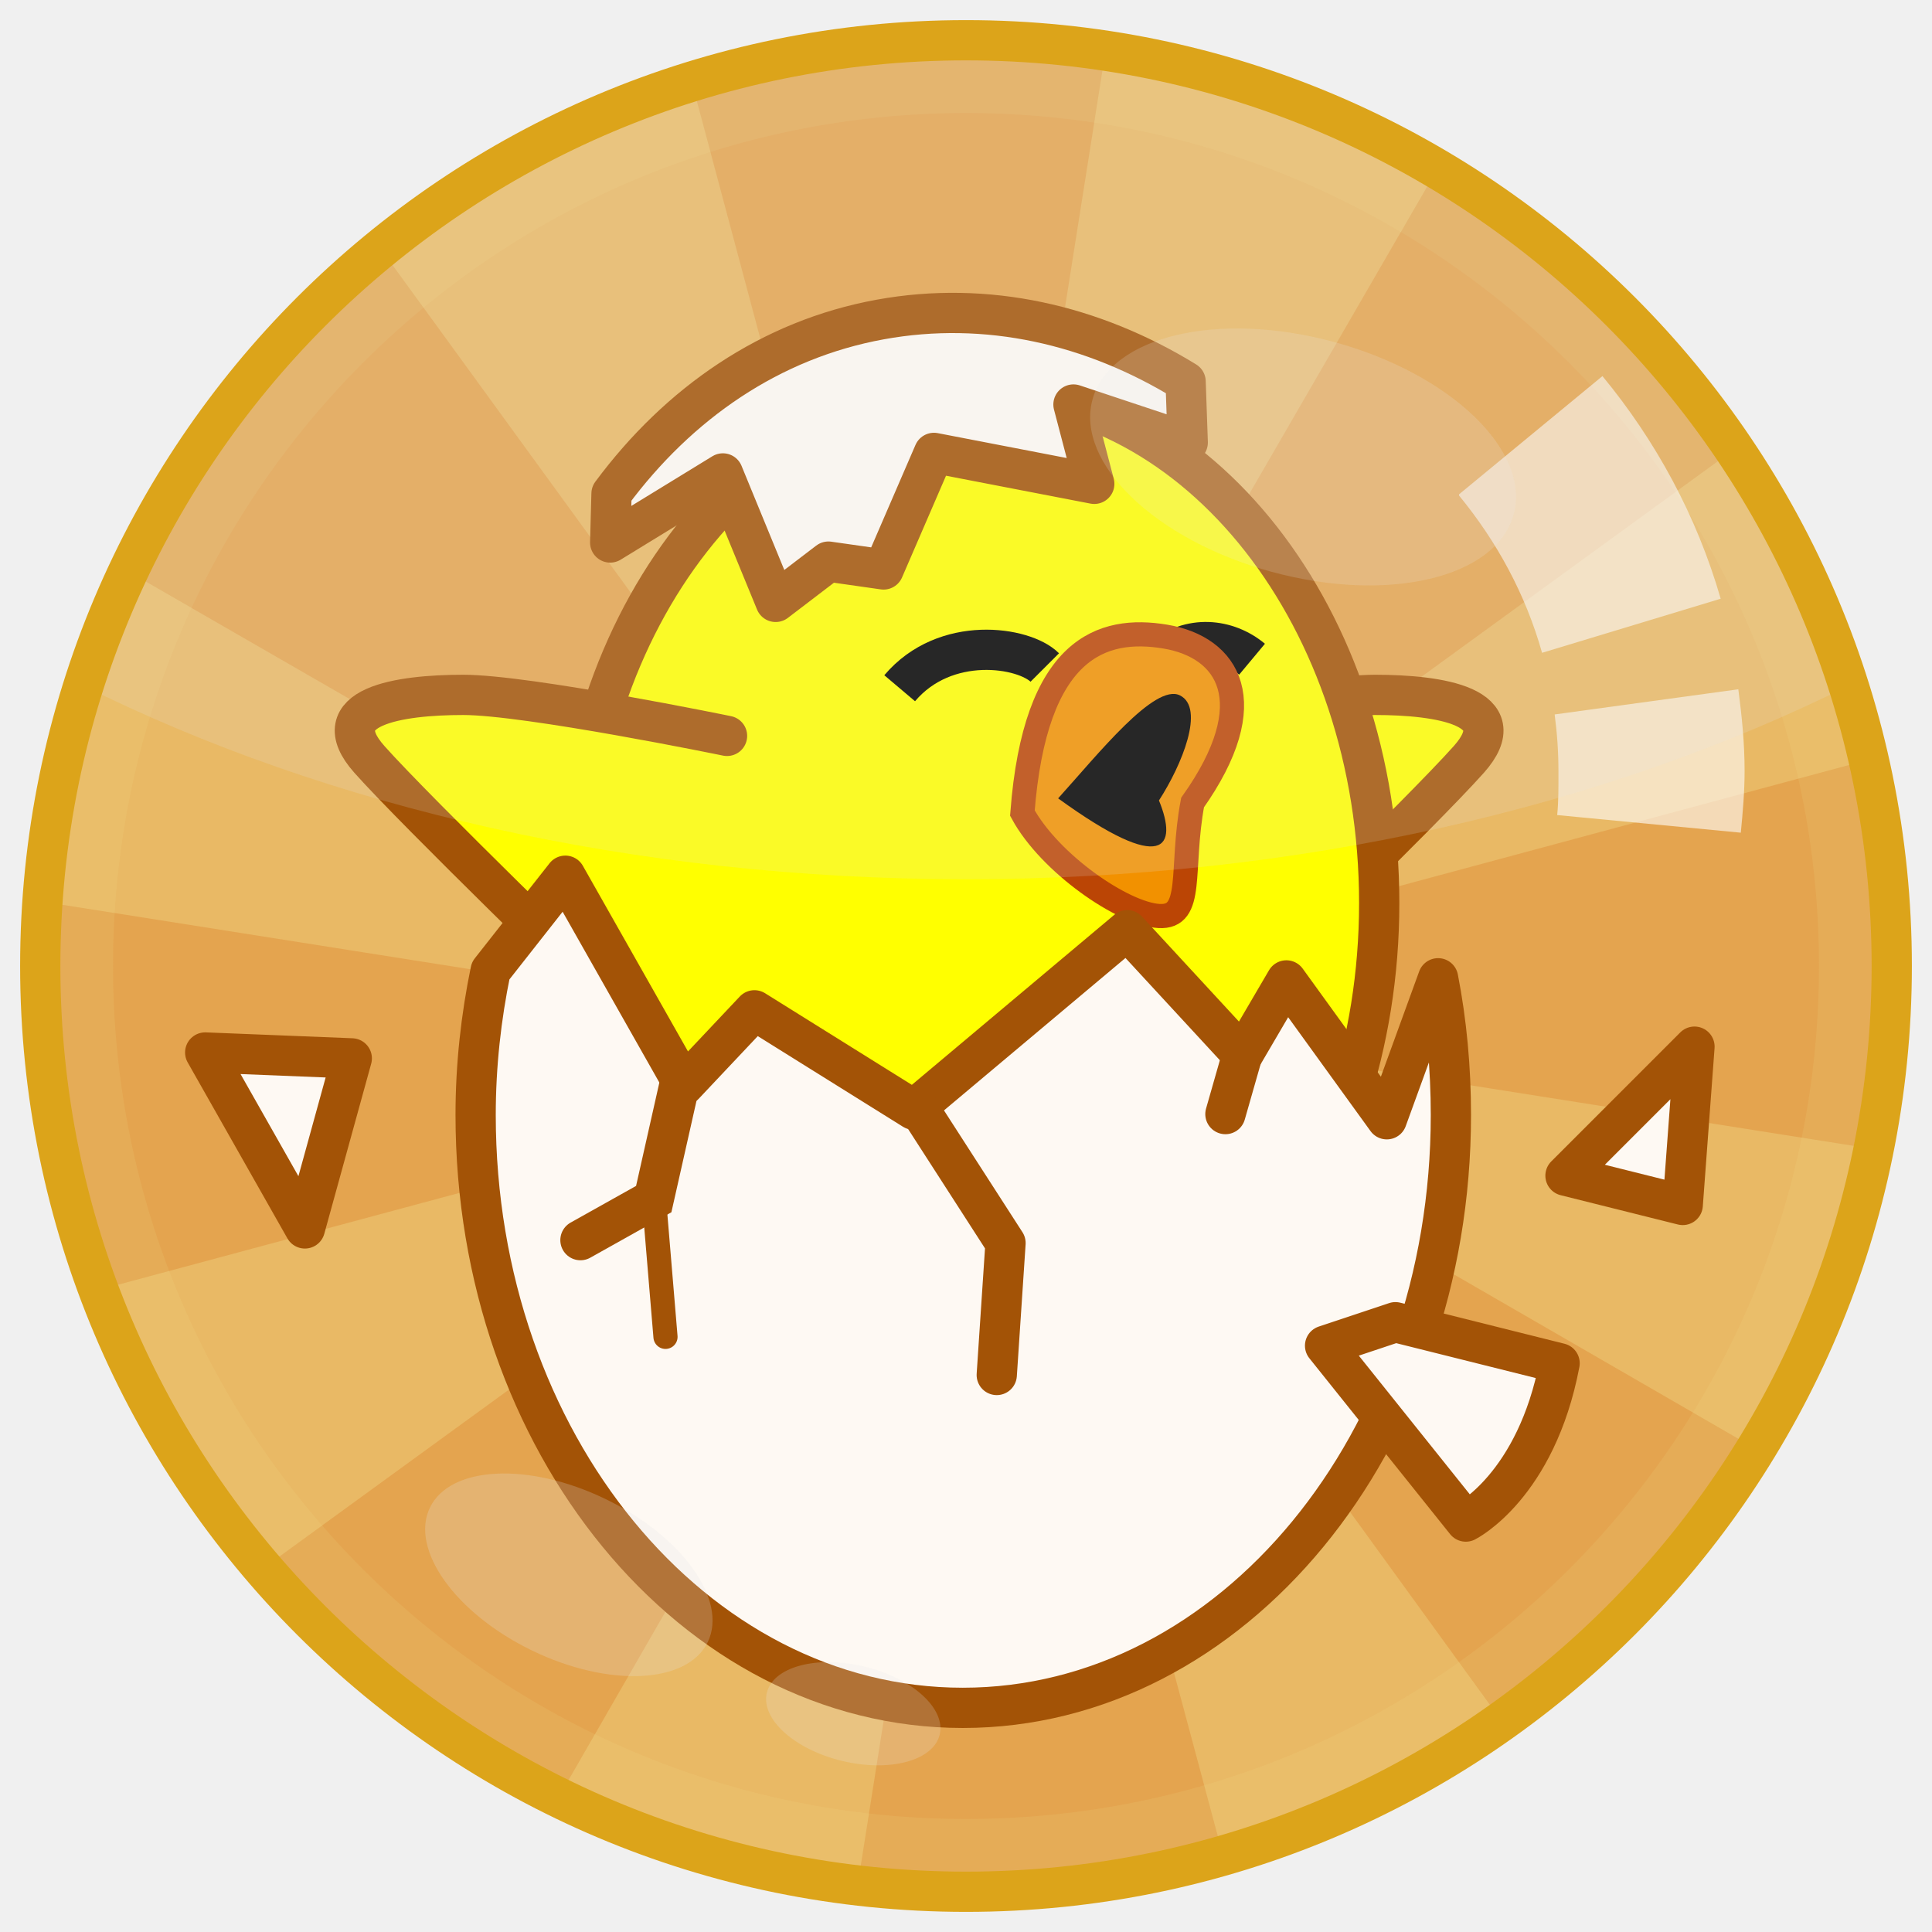
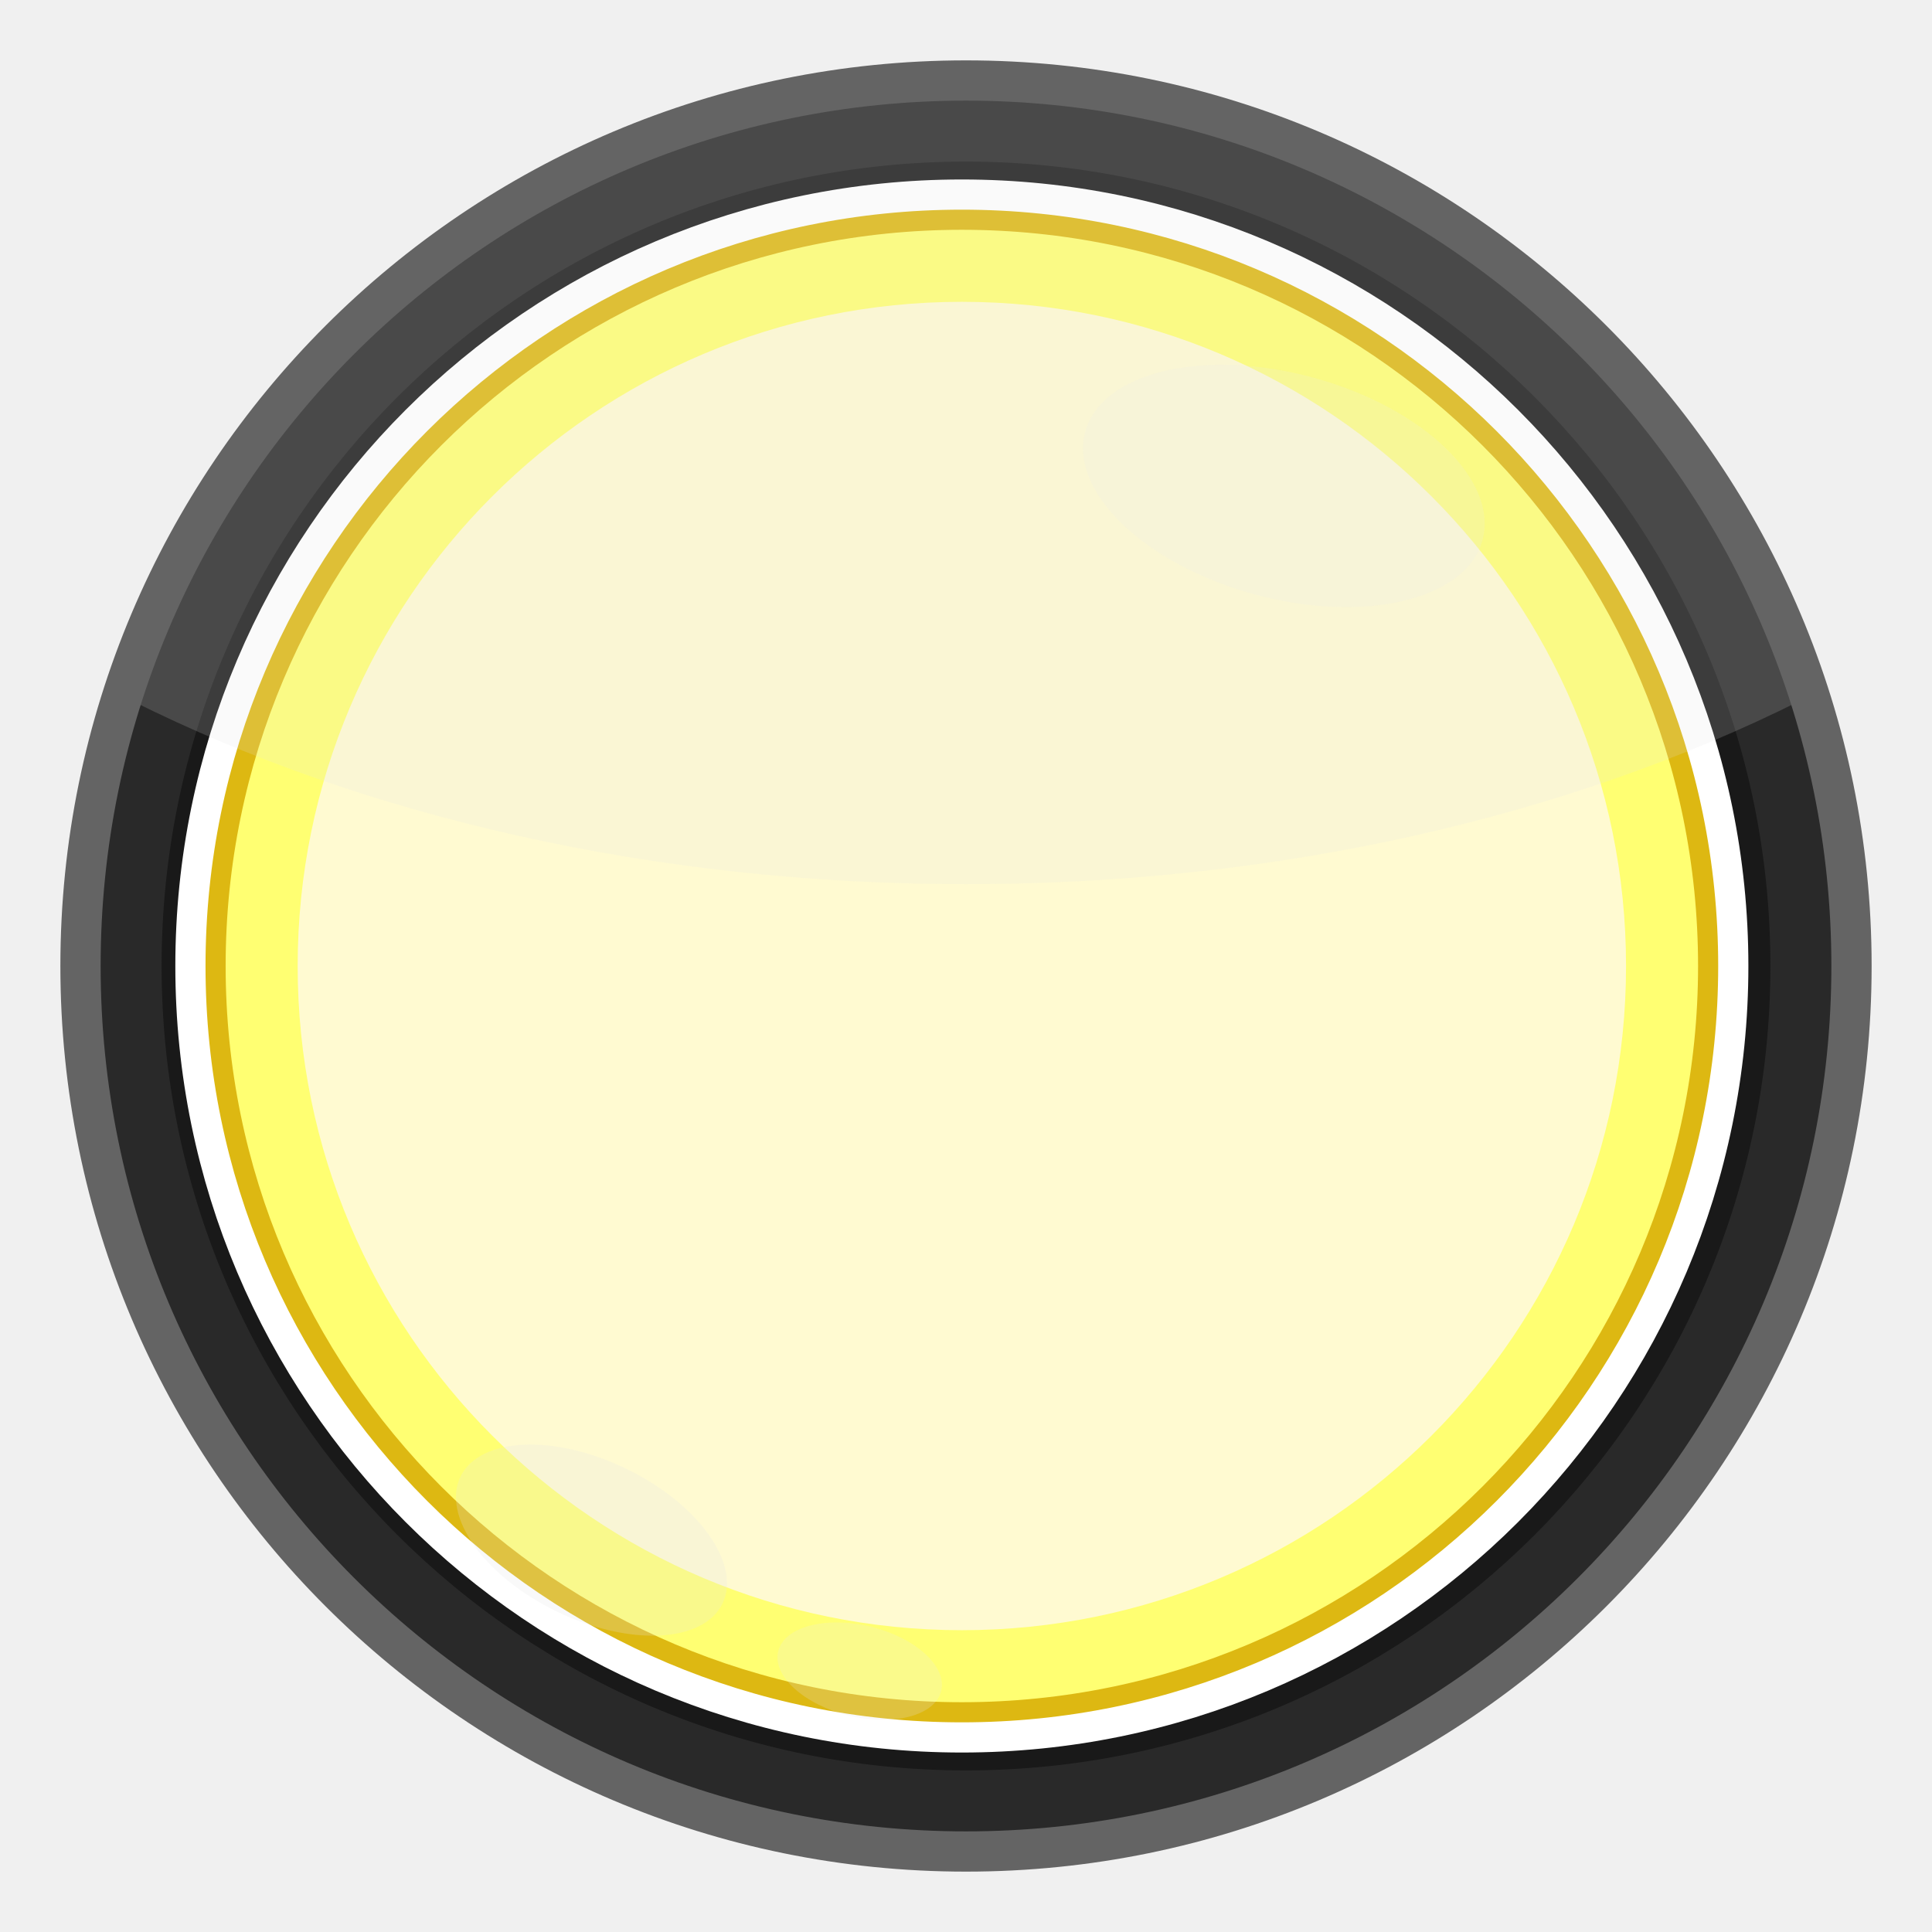
<svg xmlns="http://www.w3.org/2000/svg" version="1.0" width="100%" height="100%" viewBox="0 0 48 48" id="svg2383">
-   <defs id="defs2385">
-     <style type="text/css" id="style3433" />
-   </defs>
-   <path d="M 47,24 C 47,36.703 36.703,47 24,47 C 11.297,47 1,36.703 1,24 C 1,11.297 11.297,1 24,1 C 36.703,1 47,11.297 47,24 L 47,24 z" id="path2393" style="fill:#e5ac57;fill-opacity:1;fill-rule:evenodd;stroke:none;stroke-width:2;stroke-linecap:butt;stroke-linejoin:miter;marker:none;marker-start:none;marker-mid:none;marker-end:none;stroke-miterlimit:4;stroke-dasharray:none;stroke-dashoffset:0;stroke-opacity:1;visibility:visible;display:inline;overflow:visible;enable-background:accumulate" />
-   <path d="M 45.192,24 C 45.192,35.704 35.704,45.192 24,45.192 C 12.296,45.192 2.808,35.704 2.808,24 C 2.808,12.296 12.296,2.808 24,2.808 C 35.704,2.808 45.192,12.296 45.192,24 L 45.192,24 z" id="path3464" style="fill:#e4a44f;fill-opacity:1;fill-rule:evenodd;stroke:none;stroke-width:2;stroke-linecap:butt;stroke-linejoin:miter;marker:none;marker-start:none;marker-mid:none;marker-end:none;stroke-miterlimit:4;stroke-dasharray:none;stroke-dashoffset:0;stroke-opacity:1;visibility:visible;display:inline;overflow:visible;enable-background:accumulate" />
-   <path d="M 27.467,1.265 L 24.886,17.593 C 23.685,17.427 22.507,17.589 21.463,18.033 L 17.188,2.045 C 14.358,2.925 11.723,4.315 9.449,6.168 L 19.221,19.609 C 18.479,20.414 17.968,21.434 17.71,22.565 L 3.182,14.195 C 2.277,16.119 1.631,18.206 1.282,20.412 C 1.176,21.079 1.109,21.74 1.062,22.402 L 17.607,25.017 C 17.759,25.989 18.125,26.893 18.672,27.685 L 2.448,32.049 C 3.397,34.586 4.794,36.916 6.544,38.961 L 20.056,29.137 C 20.679,29.615 21.41,29.975 22.197,30.203 L 13.867,44.674 C 15.879,45.659 18.08,46.352 20.409,46.72 C 20.708,46.768 21.011,46.796 21.309,46.831 L 23.895,30.472 C 24.658,30.485 25.407,30.362 26.101,30.124 L 30.381,46.082 C 32.874,45.36 35.208,44.23 37.299,42.746 L 27.61,29.382 C 28.271,28.939 28.836,28.377 29.297,27.719 L 43.618,35.994 C 44.991,33.752 45.991,31.257 46.536,28.545 L 30.176,25.959 C 30.273,25.654 30.338,25.338 30.389,25.012 C 30.487,24.394 30.5,23.775 30.425,23.183 L 46.419,18.877 C 45.783,16.104 44.644,13.49 43.081,11.168 L 29.677,20.913 C 29.144,19.936 28.389,19.098 27.432,18.502 L 35.702,4.212 C 33.273,2.773 30.549,1.752 27.591,1.284 C 27.549,1.278 27.508,1.271 27.467,1.265 z" id="path3209" style="fill:#f7f6a4;fill-opacity:0.259;fill-rule:evenodd;stroke:none;stroke-width:1px;stroke-linecap:butt;stroke-linejoin:miter;stroke-opacity:1" />
-   <path d="M 39.812,9.344 L 36.25,12.281 C 36.255,12.288 36.245,12.306 36.25,12.312 C 37.184,13.449 37.903,14.764 38.312,16.219 L 42.75,14.875 C 42.158,12.824 41.137,10.948 39.812,9.344 z M 43.188,17.125 L 38.625,17.75 C 38.686,18.214 38.719,18.676 38.719,19.156 C 38.719,19.529 38.724,19.887 38.688,20.25 L 43.25,20.688 C 43.299,20.189 43.344,19.668 43.344,19.156 C 43.344,18.461 43.277,17.796 43.188,17.125 z" id="path2403" style="fill:#ffffff;fill-opacity:0.586;fill-rule:evenodd;stroke:none;stroke-width:1px;stroke-linecap:butt;stroke-linejoin:miter;stroke-opacity:1" />
-   <path d="M 30.667,24.693 C 30.667,24.693 35.328,20.177 36.494,18.866 C 37.659,17.555 35.765,17.264 34.163,17.264 C 32.561,17.264 27.608,18.283 27.608,18.283 L 30.667,24.693 z" id="path3184" style="opacity:1;fill:#ffff00;fill-opacity:1;fill-rule:evenodd;stroke:#a35306;stroke-width:1;stroke-linecap:butt;stroke-linejoin:miter;marker:none;marker-start:none;marker-mid:none;marker-end:none;stroke-miterlimit:4;stroke-dasharray:none;stroke-dashoffset:0;stroke-opacity:1;visibility:visible;display:inline;overflow:visible;enable-background:accumulate" />
-   <path d="M 37,26.951 C 37,35.116 31.815,41.736 25.419,41.736 C 19.024,41.736 13.839,35.116 13.839,26.951 C 13.839,18.785 19.024,12.165 25.419,12.165 C 31.815,12.165 37,18.785 37,26.951 z" transform="matrix(0.864559,0,0,0.864559,2.277471,-0.8655468)" id="path3180" style="opacity:1;fill:#ffff00;fill-opacity:1;fill-rule:evenodd;stroke:#a35306;stroke-width:1.157;stroke-linecap:butt;stroke-linejoin:miter;marker:none;marker-start:none;marker-mid:none;marker-end:none;stroke-miterlimit:4;stroke-dasharray:none;stroke-dashoffset:0;stroke-opacity:1;visibility:visible;display:inline;overflow:visible;enable-background:accumulate" />
-   <path d="M 15.004,24.693 C 15.004,24.693 10.343,20.177 9.177,18.866 C 8.012,17.555 9.906,17.264 11.508,17.264 C 13.11,17.264 18.063,18.283 18.063,18.283" id="path3182" style="opacity:1;fill:#ffff00;fill-opacity:1;fill-rule:evenodd;stroke:#a35306;stroke-width:1;stroke-linecap:round;stroke-linejoin:miter;marker:none;marker-start:none;marker-mid:none;marker-end:none;stroke-miterlimit:4;stroke-dasharray:none;stroke-dashoffset:0;stroke-opacity:1;visibility:visible;display:inline;overflow:visible;enable-background:accumulate" />
-   <path d="M 28.841,16.378 C 29.562,15.76 30.489,15.863 31.107,16.378" id="path3429" style="fill:none;fill-rule:evenodd;stroke:#000000;stroke-width:1px;stroke-linecap:butt;stroke-linejoin:miter;stroke-opacity:1" />
-   <path d="M 25.401,20.2 C 25.715,16.077 27.385,15.555 28.951,15.816 C 30.516,16.077 31.404,17.434 29.629,19.939 C 29.316,21.61 29.681,22.81 28.794,22.758 C 27.907,22.706 26.08,21.453 25.401,20.2 z" id="path3437" style="opacity:1;fill:#f29100;fill-opacity:1;fill-rule:evenodd;stroke:#bb4505;stroke-width:0.6;stroke-linecap:butt;stroke-linejoin:miter;marker:none;marker-start:none;marker-mid:none;marker-end:none;stroke-miterlimit:4;stroke-dasharray:none;stroke-dashoffset:0;stroke-opacity:1;visibility:visible;display:inline;overflow:visible;enable-background:accumulate" />
-   <path d="M 21.87,7.938 C 19.139,8.435 16.858,10.021 15.193,12.265 L 15.16,13.478 L 17.96,11.762 L 19.271,14.954 L 20.582,13.953 L 21.952,14.148 L 23.204,11.252 L 27.187,12.021 L 26.67,10.05 L 29.509,10.995 L 29.456,9.48 C 27.153,8.065 24.517,7.456 21.87,7.938 z" id="path3186" style="opacity:1;fill:#fef9f3;fill-opacity:1;fill-rule:evenodd;stroke:#a35306;stroke-width:1;stroke-linecap:butt;stroke-linejoin:round;marker:none;marker-start:none;marker-mid:none;marker-end:none;stroke-miterlimit:4;stroke-dasharray:none;stroke-dashoffset:0;stroke-opacity:1;visibility:visible;display:inline;overflow:visible;enable-background:accumulate" />
-   <path d="M 14.046,21.757 L 12.189,24.119 C 11.952,25.267 11.817,26.465 11.817,27.702 C 11.817,35.828 17.227,42.431 23.919,42.431 C 30.611,42.431 36.047,35.828 36.047,27.702 C 36.047,26.533 35.941,25.395 35.729,24.305 L 34.455,27.808 L 31.96,24.358 L 30.872,26.216 L 28.006,23.111 L 22.698,27.569 L 18.744,25.101 L 16.992,26.959 L 14.046,21.757 z" id="path3174" style="fill:#fef9f3;fill-opacity:1;fill-rule:evenodd;stroke:#a35306;stroke-width:1;stroke-linecap:butt;stroke-linejoin:round;stroke-miterlimit:4;stroke-dasharray:none;stroke-opacity:1" />
-   <path d="M 16.898,26.878 L 16.242,29.791 L 14.421,30.811" id="path3419" style="opacity:1;fill:none;fill-opacity:1;fill-rule:evenodd;stroke:#a35306;stroke-width:1;stroke-linecap:round;stroke-linejoin:miter;marker:none;marker-start:none;marker-mid:none;marker-end:none;stroke-miterlimit:4;stroke-dasharray:none;stroke-dashoffset:0;stroke-opacity:1;visibility:visible;display:inline;overflow:visible;enable-background:accumulate" />
-   <path d="M 16.242,29.718 L 16.534,33.214" id="path3421" style="opacity:1;fill:#fef9f3;fill-opacity:1;fill-rule:evenodd;stroke:#a35306;stroke-width:0.6;stroke-linecap:round;stroke-linejoin:miter;marker:none;marker-start:none;marker-mid:none;marker-end:none;stroke-miterlimit:4;stroke-dasharray:none;stroke-dashoffset:0;stroke-opacity:1;visibility:visible;display:inline;overflow:visible;enable-background:accumulate" />
-   <path d="M 22.87,27.606 L 24.982,30.884 L 24.764,34.161" id="path3423" style="opacity:1;fill:#fef9f3;fill-opacity:1;fill-rule:evenodd;stroke:#a35306;stroke-width:1;stroke-linecap:round;stroke-linejoin:round;marker:none;marker-start:none;marker-mid:none;marker-end:none;stroke-miterlimit:4;stroke-dasharray:none;stroke-dashoffset:0;stroke-opacity:1;visibility:visible;display:inline;overflow:visible;enable-background:accumulate" />
-   <path d="M 30.882,26.149 L 30.445,27.679" id="path3425" style="opacity:1;fill:#fef9f3;fill-opacity:1;fill-rule:evenodd;stroke:#a35306;stroke-width:1;stroke-linecap:round;stroke-linejoin:miter;marker:none;marker-start:none;marker-mid:none;marker-end:none;stroke-miterlimit:4;stroke-dasharray:none;stroke-dashoffset:0;stroke-opacity:1;visibility:visible;display:inline;overflow:visible;enable-background:accumulate" />
-   <path d="M 22.352,17.099 C 23.485,15.76 25.442,16.069 25.957,16.584" id="path3427" style="fill:none;fill-rule:evenodd;stroke:#000000;stroke-width:1px;stroke-linecap:butt;stroke-linejoin:miter;stroke-opacity:1" />
-   <path d="M 26.289,19.835 C 27.28,18.739 28.69,16.964 29.316,17.277 C 29.942,17.591 29.368,19 28.794,19.887 C 29.264,21.035 28.951,21.766 26.289,19.835 z" id="path3439" style="fill:#000000;fill-opacity:1;fill-rule:evenodd;stroke:none;stroke-width:0.507px;stroke-linecap:butt;stroke-linejoin:miter;stroke-opacity:1" />
-   <path d="M 17.584,40.797 C 17.081,41.837 15.128,41.931 13.221,41.008 C 11.315,40.086 10.178,38.495 10.682,37.455 C 11.185,36.415 13.138,36.32 15.044,37.243 C 16.951,38.166 18.088,39.757 17.584,40.797 L 17.584,40.797 z" id="path3458" style="fill:#e6e6e6;fill-opacity:0.227;fill-rule:evenodd;stroke:none;stroke-width:2;stroke-linecap:butt;stroke-linejoin:miter;marker:none;marker-start:none;marker-mid:none;marker-end:none;stroke-miterlimit:4;stroke-dasharray:none;stroke-dashoffset:0;stroke-opacity:1;visibility:visible;display:inline;overflow:visible;enable-background:accumulate" />
-   <path d="M 23.346,43.098 C 23.189,43.745 22.101,44.036 20.915,43.748 C 19.729,43.46 18.896,42.703 19.052,42.056 C 19.209,41.409 20.298,41.118 21.484,41.406 C 22.669,41.694 23.503,42.451 23.346,43.098 L 23.346,43.098 z" id="path3460" style="fill:#e6e6e6;fill-opacity:0.214;fill-rule:evenodd;stroke:none;stroke-width:2;stroke-linecap:butt;stroke-linejoin:miter;marker:none;marker-start:none;marker-mid:none;marker-end:none;stroke-miterlimit:4;stroke-dasharray:none;stroke-dashoffset:0;stroke-opacity:1;visibility:visible;display:inline;overflow:visible;enable-background:accumulate" />
-   <path d="M 24,1 C 13.73,1 5.014,7.734 2.062,17.031 C 8.124,20.052 15.739,21.844 24,21.844 C 32.261,21.844 39.876,20.052 45.938,17.031 C 42.986,7.734 34.27,1 24,1 z" id="path3451" style="fill:#e6e6e6;fill-opacity:0.173;fill-rule:evenodd;stroke:none;stroke-width:2;stroke-linecap:butt;stroke-linejoin:miter;marker:none;marker-start:none;marker-mid:none;marker-end:none;stroke-miterlimit:4;stroke-dasharray:none;stroke-dashoffset:0;stroke-opacity:1;visibility:visible;display:inline;overflow:visible;enable-background:accumulate" />
-   <path d="M 37.606,12.781 C 37.176,14.357 34.485,14.995 31.595,14.207 C 28.706,13.418 26.712,11.501 27.143,9.925 C 27.573,8.349 30.264,7.711 33.153,8.499 C 36.043,9.288 38.036,11.205 37.606,12.781 L 37.606,12.781 z" id="path3456" style="fill:#e6e6e6;fill-opacity:0.182;fill-rule:evenodd;stroke:none;stroke-width:2;stroke-linecap:butt;stroke-linejoin:miter;marker:none;marker-start:none;marker-mid:none;marker-end:none;stroke-miterlimit:4;stroke-dasharray:none;stroke-dashoffset:0;stroke-opacity:1;visibility:visible;display:inline;overflow:visible;enable-background:accumulate" />
-   <path d="M 47,24 C 47,36.703 36.703,47 24,47 C 11.297,47 1,36.703 1,24 C 1,11.297 11.297,1 24,1 C 36.703,1 47,11.297 47,24 L 47,24 z" id="path3462" style="fill:none;fill-opacity:1;fill-rule:evenodd;stroke:#dca41a;stroke-width:1;stroke-linecap:butt;stroke-linejoin:miter;marker:none;marker-start:none;marker-mid:none;marker-end:none;stroke-miterlimit:4;stroke-dasharray:none;stroke-dashoffset:0;stroke-opacity:1;visibility:visible;display:inline;overflow:visible;enable-background:accumulate" />
-   <path d="M 8.74,26.295 L 5.098,26.149 L 7.575,30.52 L 8.74,26.295 z" id="path3183" style="opacity:1;fill:#fef9f3;fill-opacity:1;fill-rule:evenodd;stroke:#a35306;stroke-width:1;stroke-linecap:butt;stroke-linejoin:round;marker:none;marker-start:none;marker-mid:none;marker-end:none;stroke-miterlimit:4;stroke-dasharray:none;stroke-dashoffset:0;stroke-opacity:1;visibility:visible;display:inline;overflow:visible;enable-background:accumulate" />
-   <path d="M 32.921,33.433 L 36.418,37.803 C 36.418,37.803 38.166,36.929 38.748,33.87 C 37,33.433 34.669,32.85 34.669,32.85 L 32.921,33.433 z" id="path3185" style="opacity:1;fill:#fef9f3;fill-opacity:1;fill-rule:evenodd;stroke:#a35306;stroke-width:1;stroke-linecap:butt;stroke-linejoin:round;marker:none;marker-start:none;marker-mid:none;marker-end:none;stroke-miterlimit:4;stroke-dasharray:none;stroke-dashoffset:0;stroke-opacity:1;visibility:visible;display:inline;overflow:visible;enable-background:accumulate" />
-   <path d="M 38.894,29.209 L 41.807,29.937 L 42.099,26.004 L 38.894,29.209 z" id="path3187" style="opacity:1;fill:#fef9f3;fill-opacity:1;fill-rule:evenodd;stroke:#a35306;stroke-width:1;stroke-linecap:butt;stroke-linejoin:round;marker:none;marker-start:none;marker-mid:none;marker-end:none;stroke-miterlimit:4;stroke-dasharray:none;stroke-dashoffset:0;stroke-opacity:1;visibility:visible;display:inline;overflow:visible;enable-background:accumulate" />
+   <defs id="defs2385" />
+   <path d="M 45.689,24 C 45.689,35.979 35.979,45.689 24,45.689 C 12.021,45.689 2.311,35.979 2.311,24 C 2.311,12.021 12.021,2.311 24,2.311 C 35.979,2.311 45.689,12.021 45.689,24 L 45.689,24 z" id="path2393" style="fill:#292929;fill-opacity:1;fill-rule:evenodd;stroke:none;stroke-width:2;stroke-linecap:butt;stroke-linejoin:miter;marker:none;marker-start:none;marker-mid:none;marker-end:none;stroke-miterlimit:4;stroke-dasharray:none;stroke-dashoffset:0;stroke-opacity:1;visibility:visible;display:inline;overflow:visible;enable-background:accumulate" />
+   <path d="M 43.985,24 C 43.985,35.037 35.037,43.985 24,43.985 C 12.963,43.985 4.015,35.037 4.015,24 C 4.015,12.963 12.963,4.015 24,4.015 C 35.037,4.015 43.985,12.963 43.985,24 L 43.985,24 z" id="path3464" style="fill:#191919;fill-opacity:1;fill-rule:evenodd;stroke:none;stroke-width:2;stroke-linecap:butt;stroke-linejoin:miter;marker:none;marker-start:none;marker-mid:none;marker-end:none;stroke-miterlimit:4;stroke-dasharray:none;stroke-dashoffset:0;stroke-opacity:1;visibility:visible;display:inline;overflow:visible;enable-background:accumulate" />
+   <g transform="translate(0.3090129,-0.2060086)" id="g3229">
+     <path d="M 42.129,24.206 A 18.541,18.541 0 1 1 5.047,24.206 A 18.541,18.541 0 1 1 42.129,24.206 z" id="path3227" style="opacity:1;fill:none;fill-opacity:1;fill-rule:evenodd;stroke:#ffffff;stroke-width:2;stroke-linecap:butt;stroke-linejoin:miter;marker:none;marker-start:none;marker-mid:none;marker-end:none;stroke-miterlimit:4;stroke-dasharray:none;stroke-dashoffset:0;stroke-opacity:1;visibility:visible;display:inline;overflow:visible;enable-background:accumulate" />
+     <path d="M 42.129,24.206 A 18.541,18.541 0 1 1 5.047,24.206 A 18.541,18.541 0 1 1 42.129,24.206 z" id="path2453" style="opacity:1;fill:#ffff72;fill-opacity:1;fill-rule:evenodd;stroke:#ddb812;stroke-width:0.5;stroke-linecap:butt;stroke-linejoin:miter;marker:none;marker-start:none;marker-mid:none;marker-end:none;stroke-miterlimit:4;stroke-dasharray:none;stroke-dashoffset:0;stroke-opacity:1;visibility:visible;display:inline;overflow:visible;enable-background:accumulate" />
+     <path d="M 42.129,24.206 A 18.541,18.541 0 1 1 5.047,24.206 A 18.541,18.541 0 1 1 42.129,24.206 z" transform="matrix(0.8899976,0,0,0.8899976,2.594735,2.662719)" id="path3225" style="opacity:1;fill:#fffad1;fill-opacity:1;fill-rule:evenodd;stroke:none;stroke-width:0.5;stroke-linecap:butt;stroke-linejoin:miter;marker:none;marker-start:none;marker-mid:none;marker-end:none;stroke-miterlimit:4;stroke-dasharray:none;stroke-dashoffset:0;stroke-opacity:1;visibility:visible;display:inline;overflow:visible;enable-background:accumulate" />
+   </g>
+   <g id="g2389">
+     <path d="M 24,2.311 C 14.315,2.311 6.096,8.661 3.313,17.428 C 9.029,20.277 16.21,21.967 24,21.967 C 31.79,21.967 38.971,20.277 44.687,17.428 C 41.904,8.661 33.685,2.311 24,2.311 z" id="path3451" style="fill:#e6e6e6;fill-opacity:0.173;fill-rule:evenodd;stroke:none;stroke-width:2;stroke-linecap:butt;stroke-linejoin:miter;marker:none;marker-start:none;marker-mid:none;marker-end:none;stroke-miterlimit:4;stroke-dasharray:none;stroke-dashoffset:0;stroke-opacity:1;visibility:visible;display:inline;overflow:visible;enable-background:accumulate" />
+     <path d="M 36.831,13.42 C 36.425,14.906 33.887,15.508 31.163,14.765 C 28.438,14.021 26.558,12.213 26.963,10.727 C 27.369,9.241 29.907,8.639 32.632,9.383 C 35.356,10.126 37.236,11.934 36.831,13.42 L 36.831,13.42 z" id="path3456" style="fill:#e6e6e6;fill-opacity:0.182;fill-rule:evenodd;stroke:none;stroke-width:2;stroke-linecap:butt;stroke-linejoin:miter;marker:none;marker-start:none;marker-mid:none;marker-end:none;stroke-miterlimit:4;stroke-dasharray:none;stroke-dashoffset:0;stroke-opacity:1;visibility:visible;display:inline;overflow:visible;enable-background:accumulate" />
+     <path d="M 17.95,39.84 C 17.475,40.82 15.633,40.91 13.836,40.039 C 12.038,39.169 10.966,37.669 11.44,36.688 C 11.915,35.708 13.757,35.618 15.555,36.489 C 17.352,37.359 18.425,38.859 17.95,39.84 L 17.95,39.84 z" id="path3458" style="fill:#e6e6e6;fill-opacity:0.227;fill-rule:evenodd;stroke:none;stroke-width:2;stroke-linecap:butt;stroke-linejoin:miter;marker:none;marker-start:none;marker-mid:none;marker-end:none;stroke-miterlimit:4;stroke-dasharray:none;stroke-dashoffset:0;stroke-opacity:1;visibility:visible;display:inline;overflow:visible;enable-background:accumulate" />
+     <path d="M 23.384,42.01 C 23.236,42.62 22.209,42.894 21.091,42.623 C 19.973,42.351 19.186,41.637 19.334,41.027 C 19.482,40.417 20.509,40.143 21.627,40.414 C 22.745,40.685 23.532,41.4 23.384,42.01 L 23.384,42.01 z" id="path3460" style="fill:#e6e6e6;fill-opacity:0.214;fill-rule:evenodd;stroke:none;stroke-width:2;stroke-linecap:butt;stroke-linejoin:miter;marker:none;marker-start:none;marker-mid:none;marker-end:none;stroke-miterlimit:4;stroke-dasharray:none;stroke-dashoffset:0;stroke-opacity:1;visibility:visible;display:inline;overflow:visible;enable-background:accumulate" />
+     <path d="M 46,24 C 46,36.15 36.15,46 24,46 C 11.85,46 2,36.15 2,24 C 2,11.85 11.85,2 24,2 C 36.15,2 46,11.85 46,24 L 46,24 z" id="path2400" style="opacity:1;fill:none;fill-opacity:1;fill-rule:evenodd;stroke:#646464;stroke-width:1;stroke-linecap:butt;stroke-linejoin:miter;marker:none;marker-start:none;marker-mid:none;marker-end:none;stroke-miterlimit:4;stroke-dasharray:none;stroke-dashoffset:0;stroke-opacity:1;visibility:visible;display:inline;overflow:visible;enable-background:accumulate" />
+   </g>
</svg>
